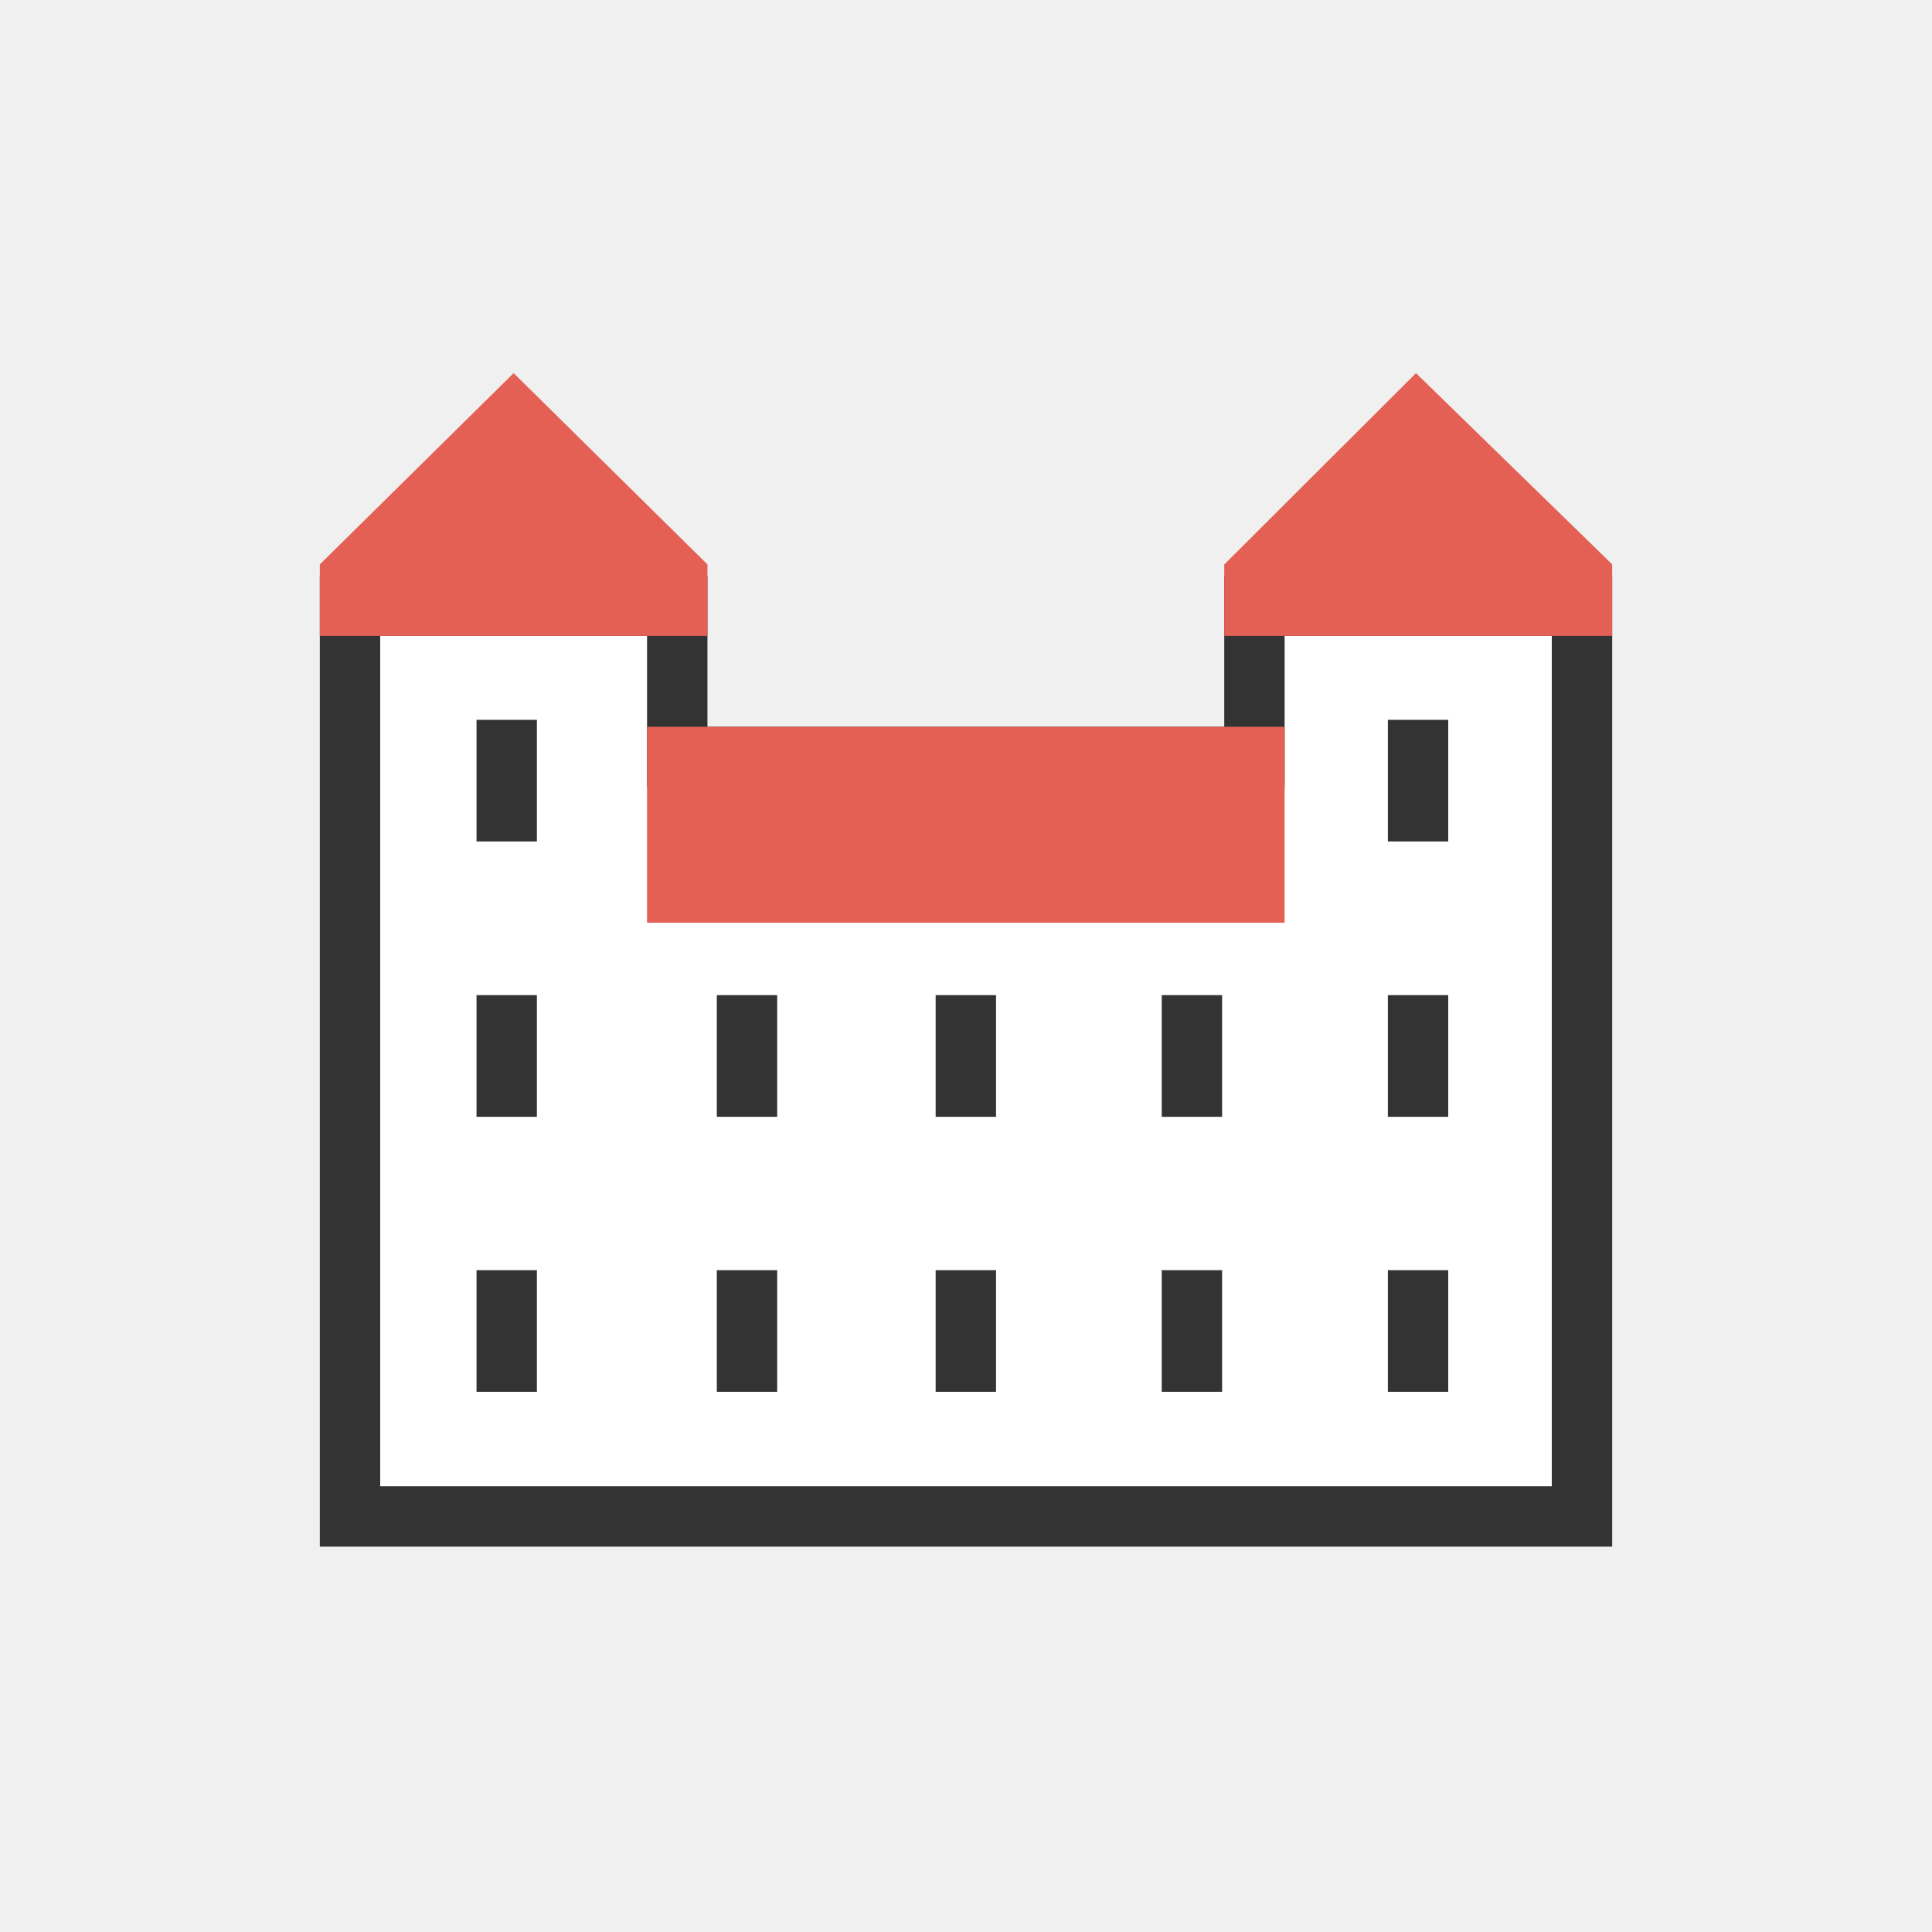
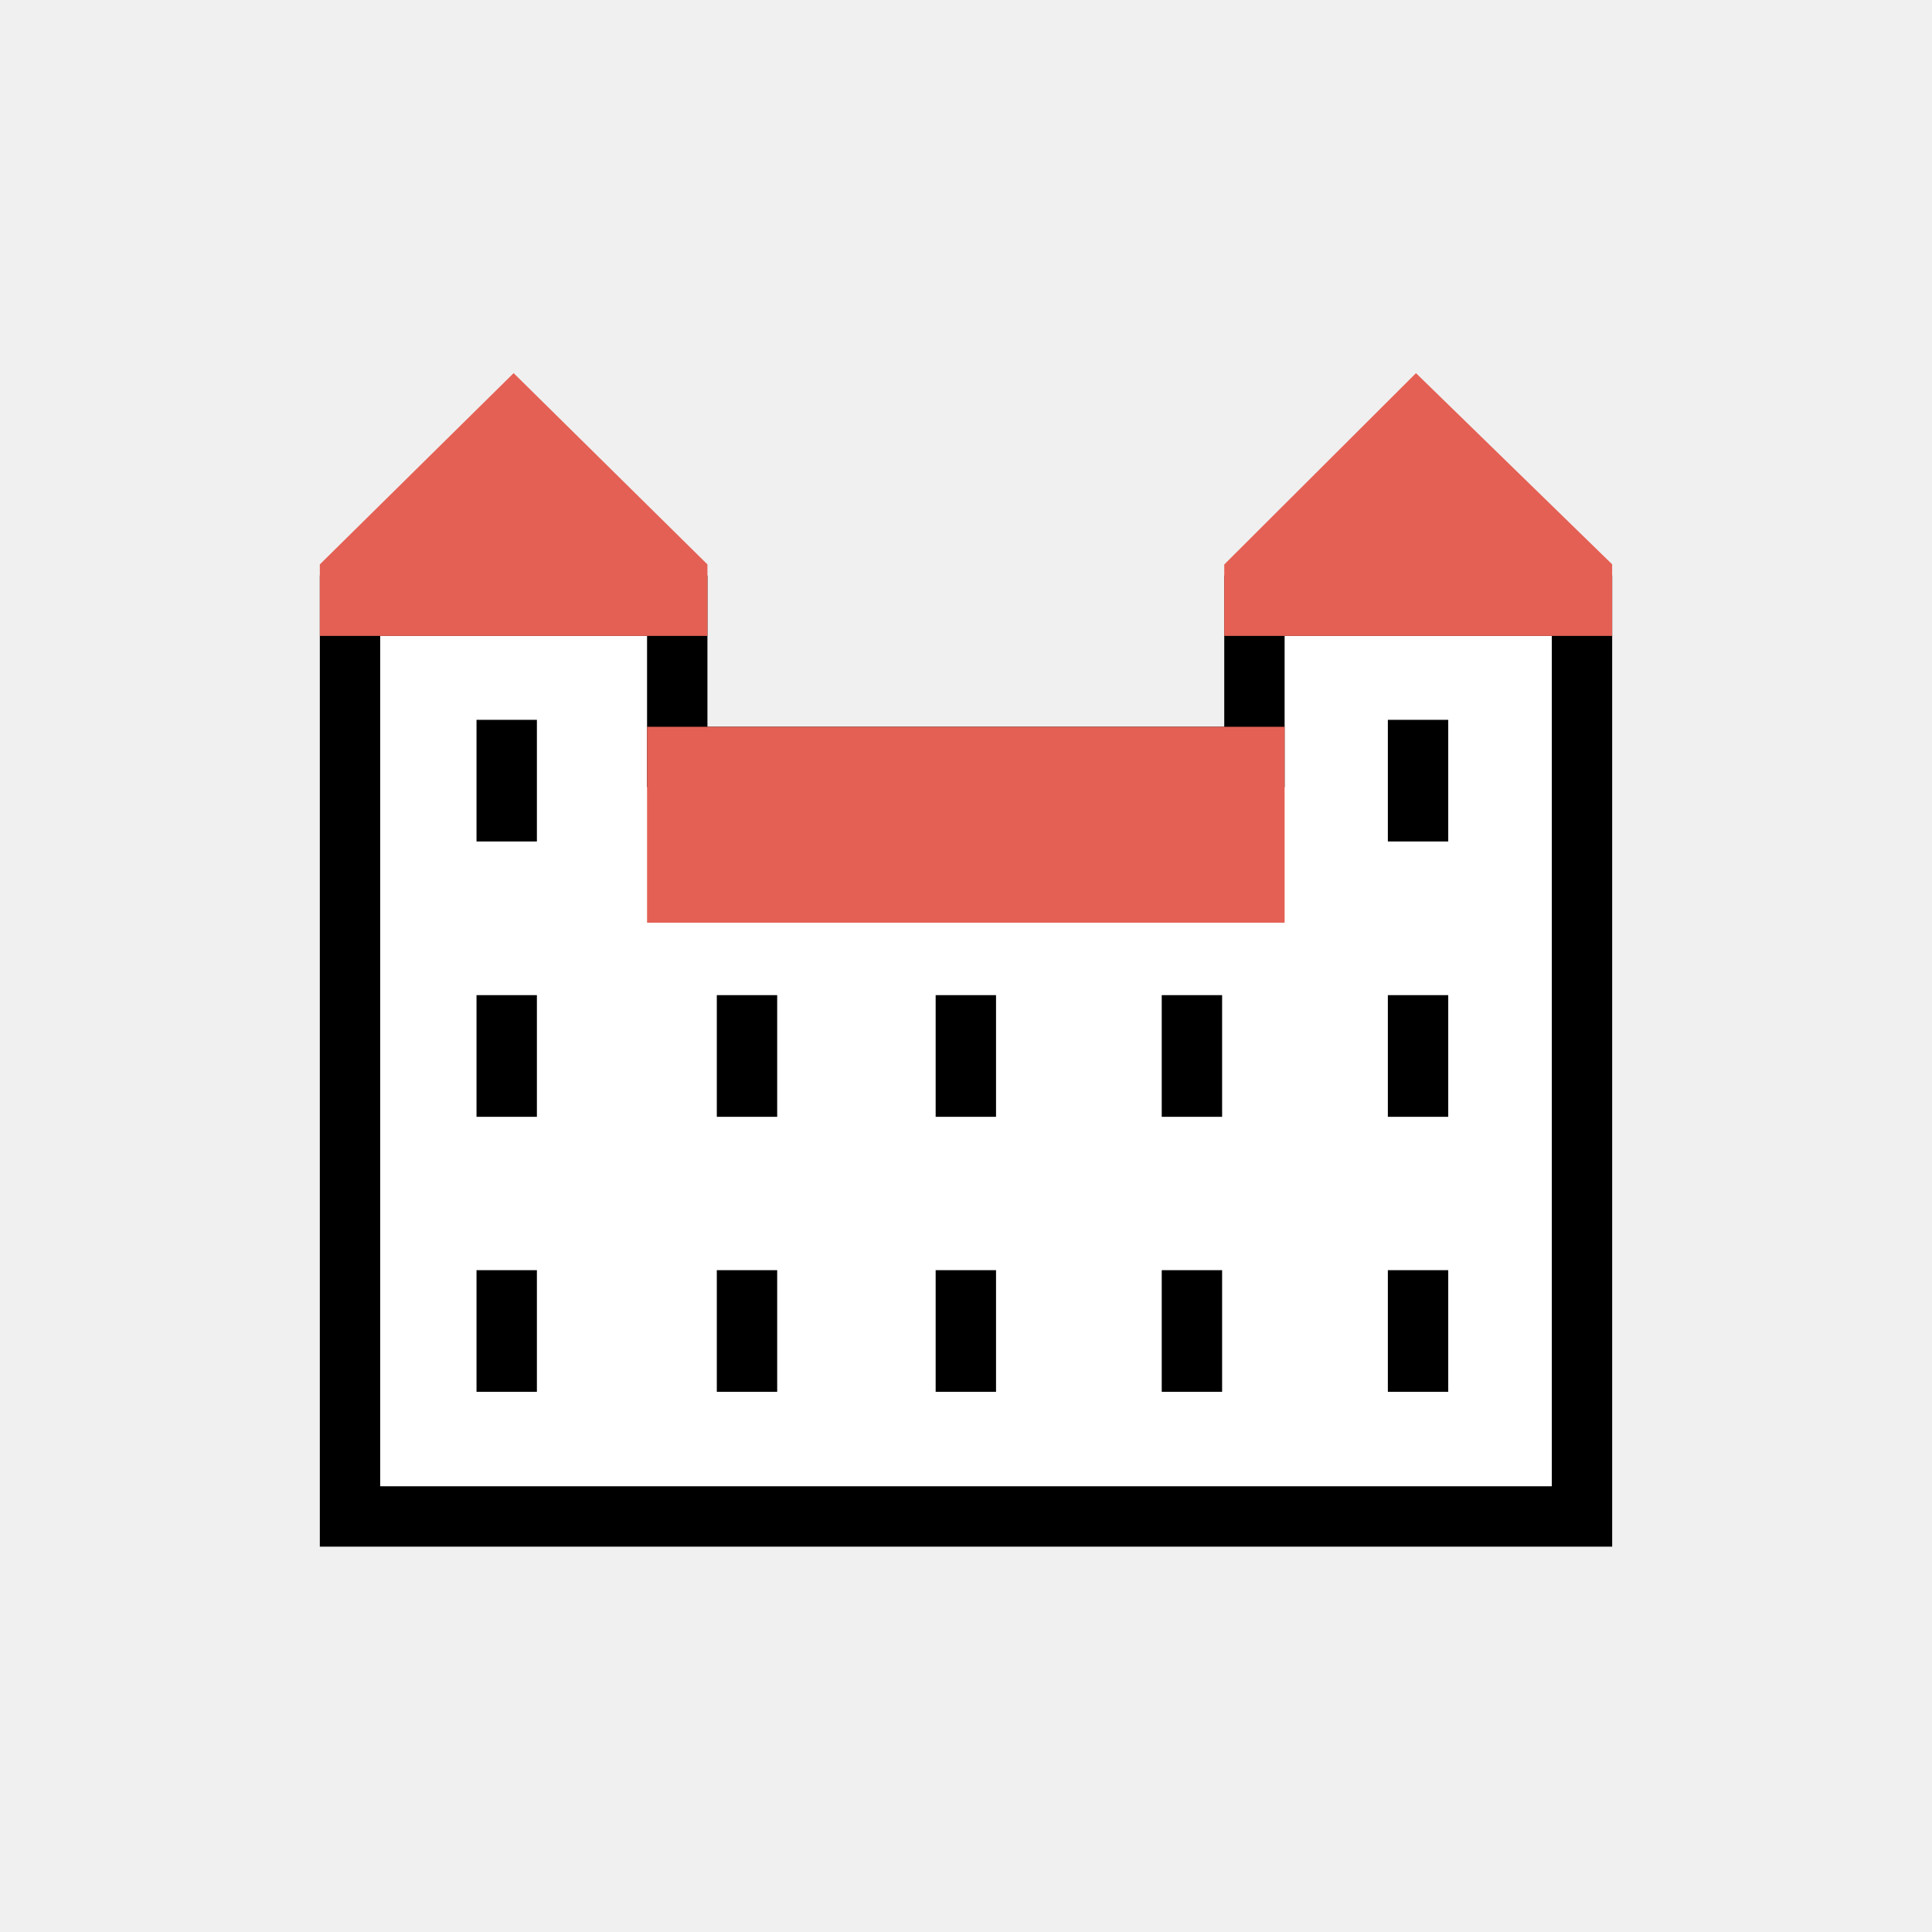
- <svg xmlns="http://www.w3.org/2000/svg" width="48" height="48" viewBox="0 0 48 48" fill="none">
-   <path d="M31.166 15.049V18.806H16.826V15.049H8.696V19.894V37.676H39.304V19.894V15.049H31.166Z" fill="white" stroke="#333333" stroke-width="1.5" stroke-miterlimit="10" />
-   <path d="M12.589 20.906V17.884" stroke="#333333" stroke-width="1.5" stroke-miterlimit="10" />
-   <path d="M35.231 20.906V17.884" stroke="#333333" stroke-width="1.5" stroke-miterlimit="10" />
-   <path d="M12.589 27.747V24.724" stroke="#333333" stroke-width="1.5" stroke-miterlimit="10" />
-   <path d="M35.231 27.747V24.724" stroke="#333333" stroke-width="1.5" stroke-miterlimit="10" />
-   <path d="M12.589 34.579V31.557" stroke="#333333" stroke-width="1.5" stroke-miterlimit="10" />
-   <path d="M23.996 27.747V24.724" stroke="#333333" stroke-width="1.5" stroke-miterlimit="10" />
-   <path d="M23.996 34.579V31.557" stroke="#333333" stroke-width="1.5" stroke-miterlimit="10" />
-   <path d="M18.559 27.747V24.724" stroke="#333333" stroke-width="1.5" stroke-miterlimit="10" />
-   <path d="M18.559 34.579V31.557" stroke="#333333" stroke-width="1.5" stroke-miterlimit="10" />
-   <path d="M29.613 27.747V24.724" stroke="#333333" stroke-width="1.5" stroke-miterlimit="10" />
-   <path d="M29.613 34.579V31.557" stroke="#333333" stroke-width="1.5" stroke-miterlimit="10" />
-   <path d="M35.231 34.579V31.557" stroke="#333333" stroke-width="1.5" stroke-miterlimit="10" />
+ <svg xmlns="http://www.w3.org/2000/svg" width="48" height="48" viewBox="0 0 48 48" stroke="currentColor" fill="none">
+   <path d="M31.166 15.049V18.806H16.826V15.049H8.696V19.894V37.676H39.304V19.894V15.049H31.166Z" fill="white" stroke-width="1.5" stroke-miterlimit="10" />
+   <path d="M12.589 20.906V17.884" stroke-width="1.5" stroke-miterlimit="10" />
+   <path d="M35.231 20.906V17.884" stroke-width="1.5" stroke-miterlimit="10" />
+   <path d="M12.589 27.747V24.724" stroke-width="1.5" stroke-miterlimit="10" />
+   <path d="M35.231 27.747V24.724" stroke-width="1.5" stroke-miterlimit="10" />
+   <path d="M12.589 34.579V31.557" stroke-width="1.5" stroke-miterlimit="10" />
+   <path d="M23.996 27.747V24.724" stroke-width="1.5" stroke-miterlimit="10" />
+   <path d="M23.996 34.579V31.557" stroke-width="1.5" stroke-miterlimit="10" />
+   <path d="M18.559 27.747V24.724" stroke-width="1.5" stroke-miterlimit="10" />
+   <path d="M18.559 34.579V31.557" stroke-width="1.5" stroke-miterlimit="10" />
+   <path d="M29.613 27.747V24.724" stroke-width="1.5" stroke-miterlimit="10" />
+   <path d="M29.613 34.579V31.557" stroke-width="1.5" stroke-miterlimit="10" />
+   <path d="M35.231 34.579V31.557" stroke-width="1.5" stroke-miterlimit="10" />
  <path d="M31.166 18.807H16.826V22.174H31.166V18.807Z" fill="#E46054" stroke="#E46054" stroke-width="1.5" stroke-miterlimit="10" />
  <path d="M16.826 15.049H8.696V14.336L12.761 10.324L16.826 14.336V15.049Z" fill="#E46054" stroke="#E46054" stroke-width="1.5" stroke-miterlimit="10" />
  <path d="M39.303 15.049V14.336L35.186 10.324L31.166 14.336V15.049H39.303Z" fill="#E46054" stroke="#E46054" stroke-width="1.5" stroke-miterlimit="10" />
</svg>
